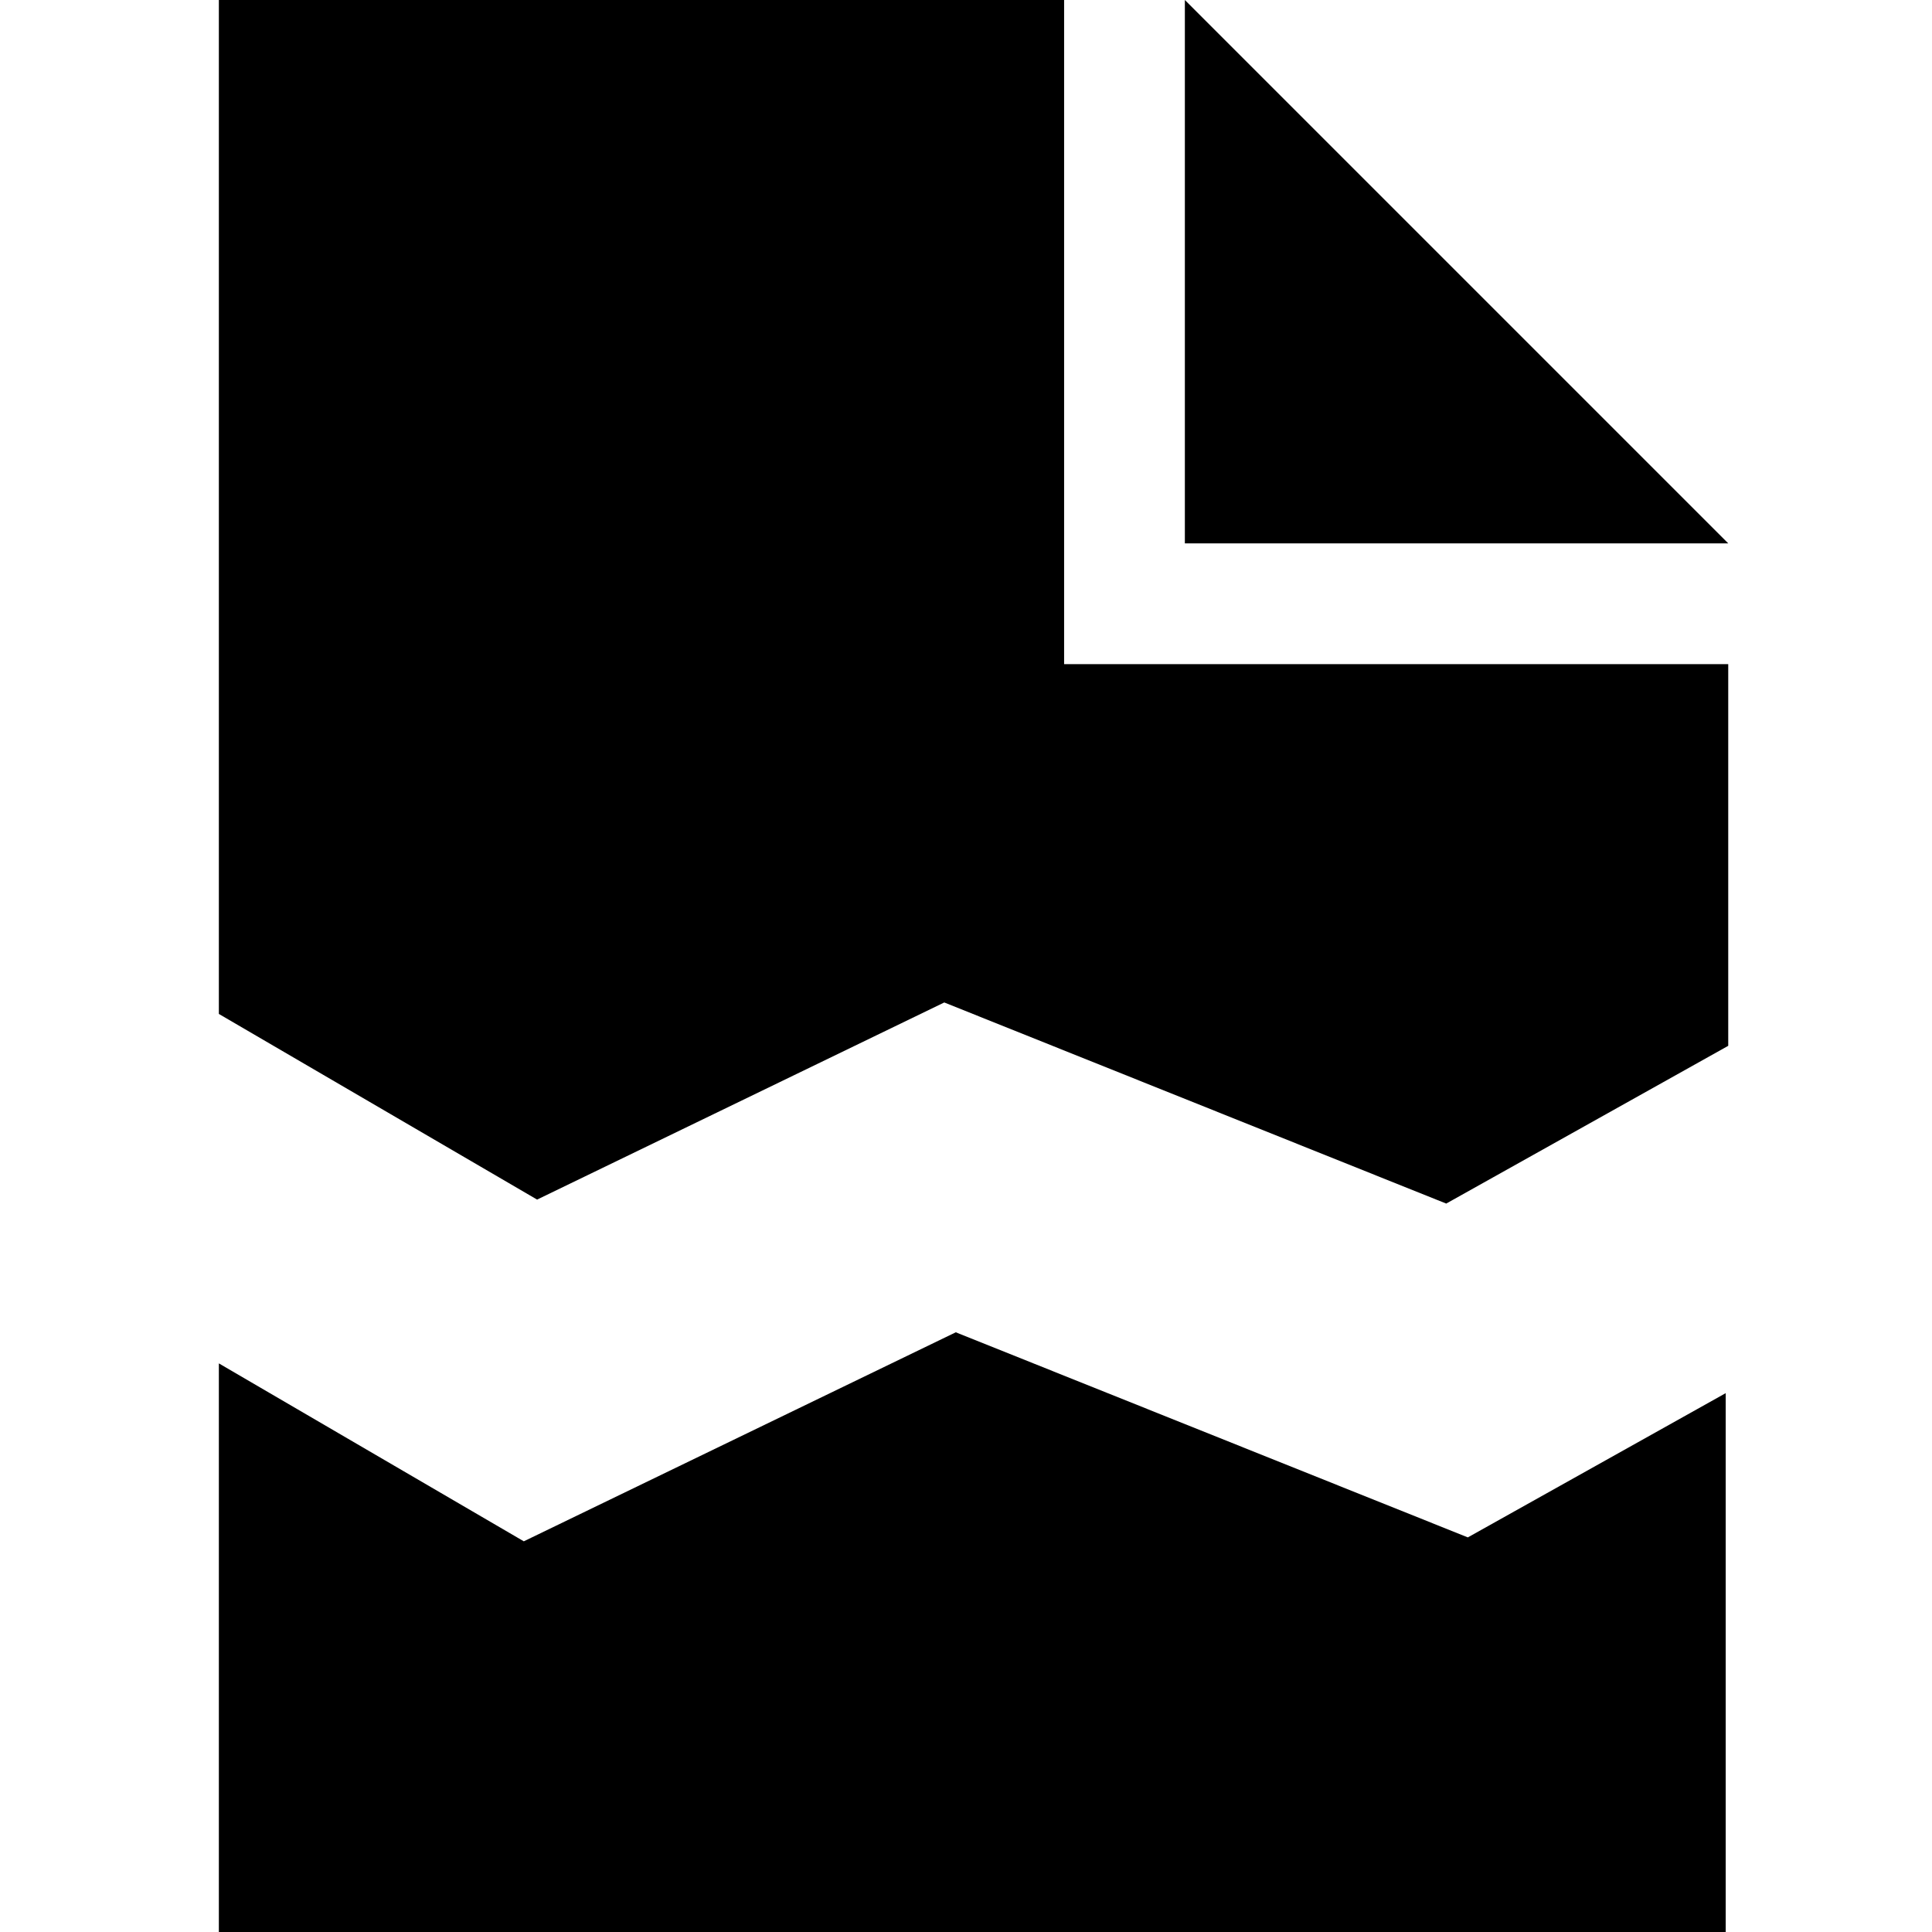
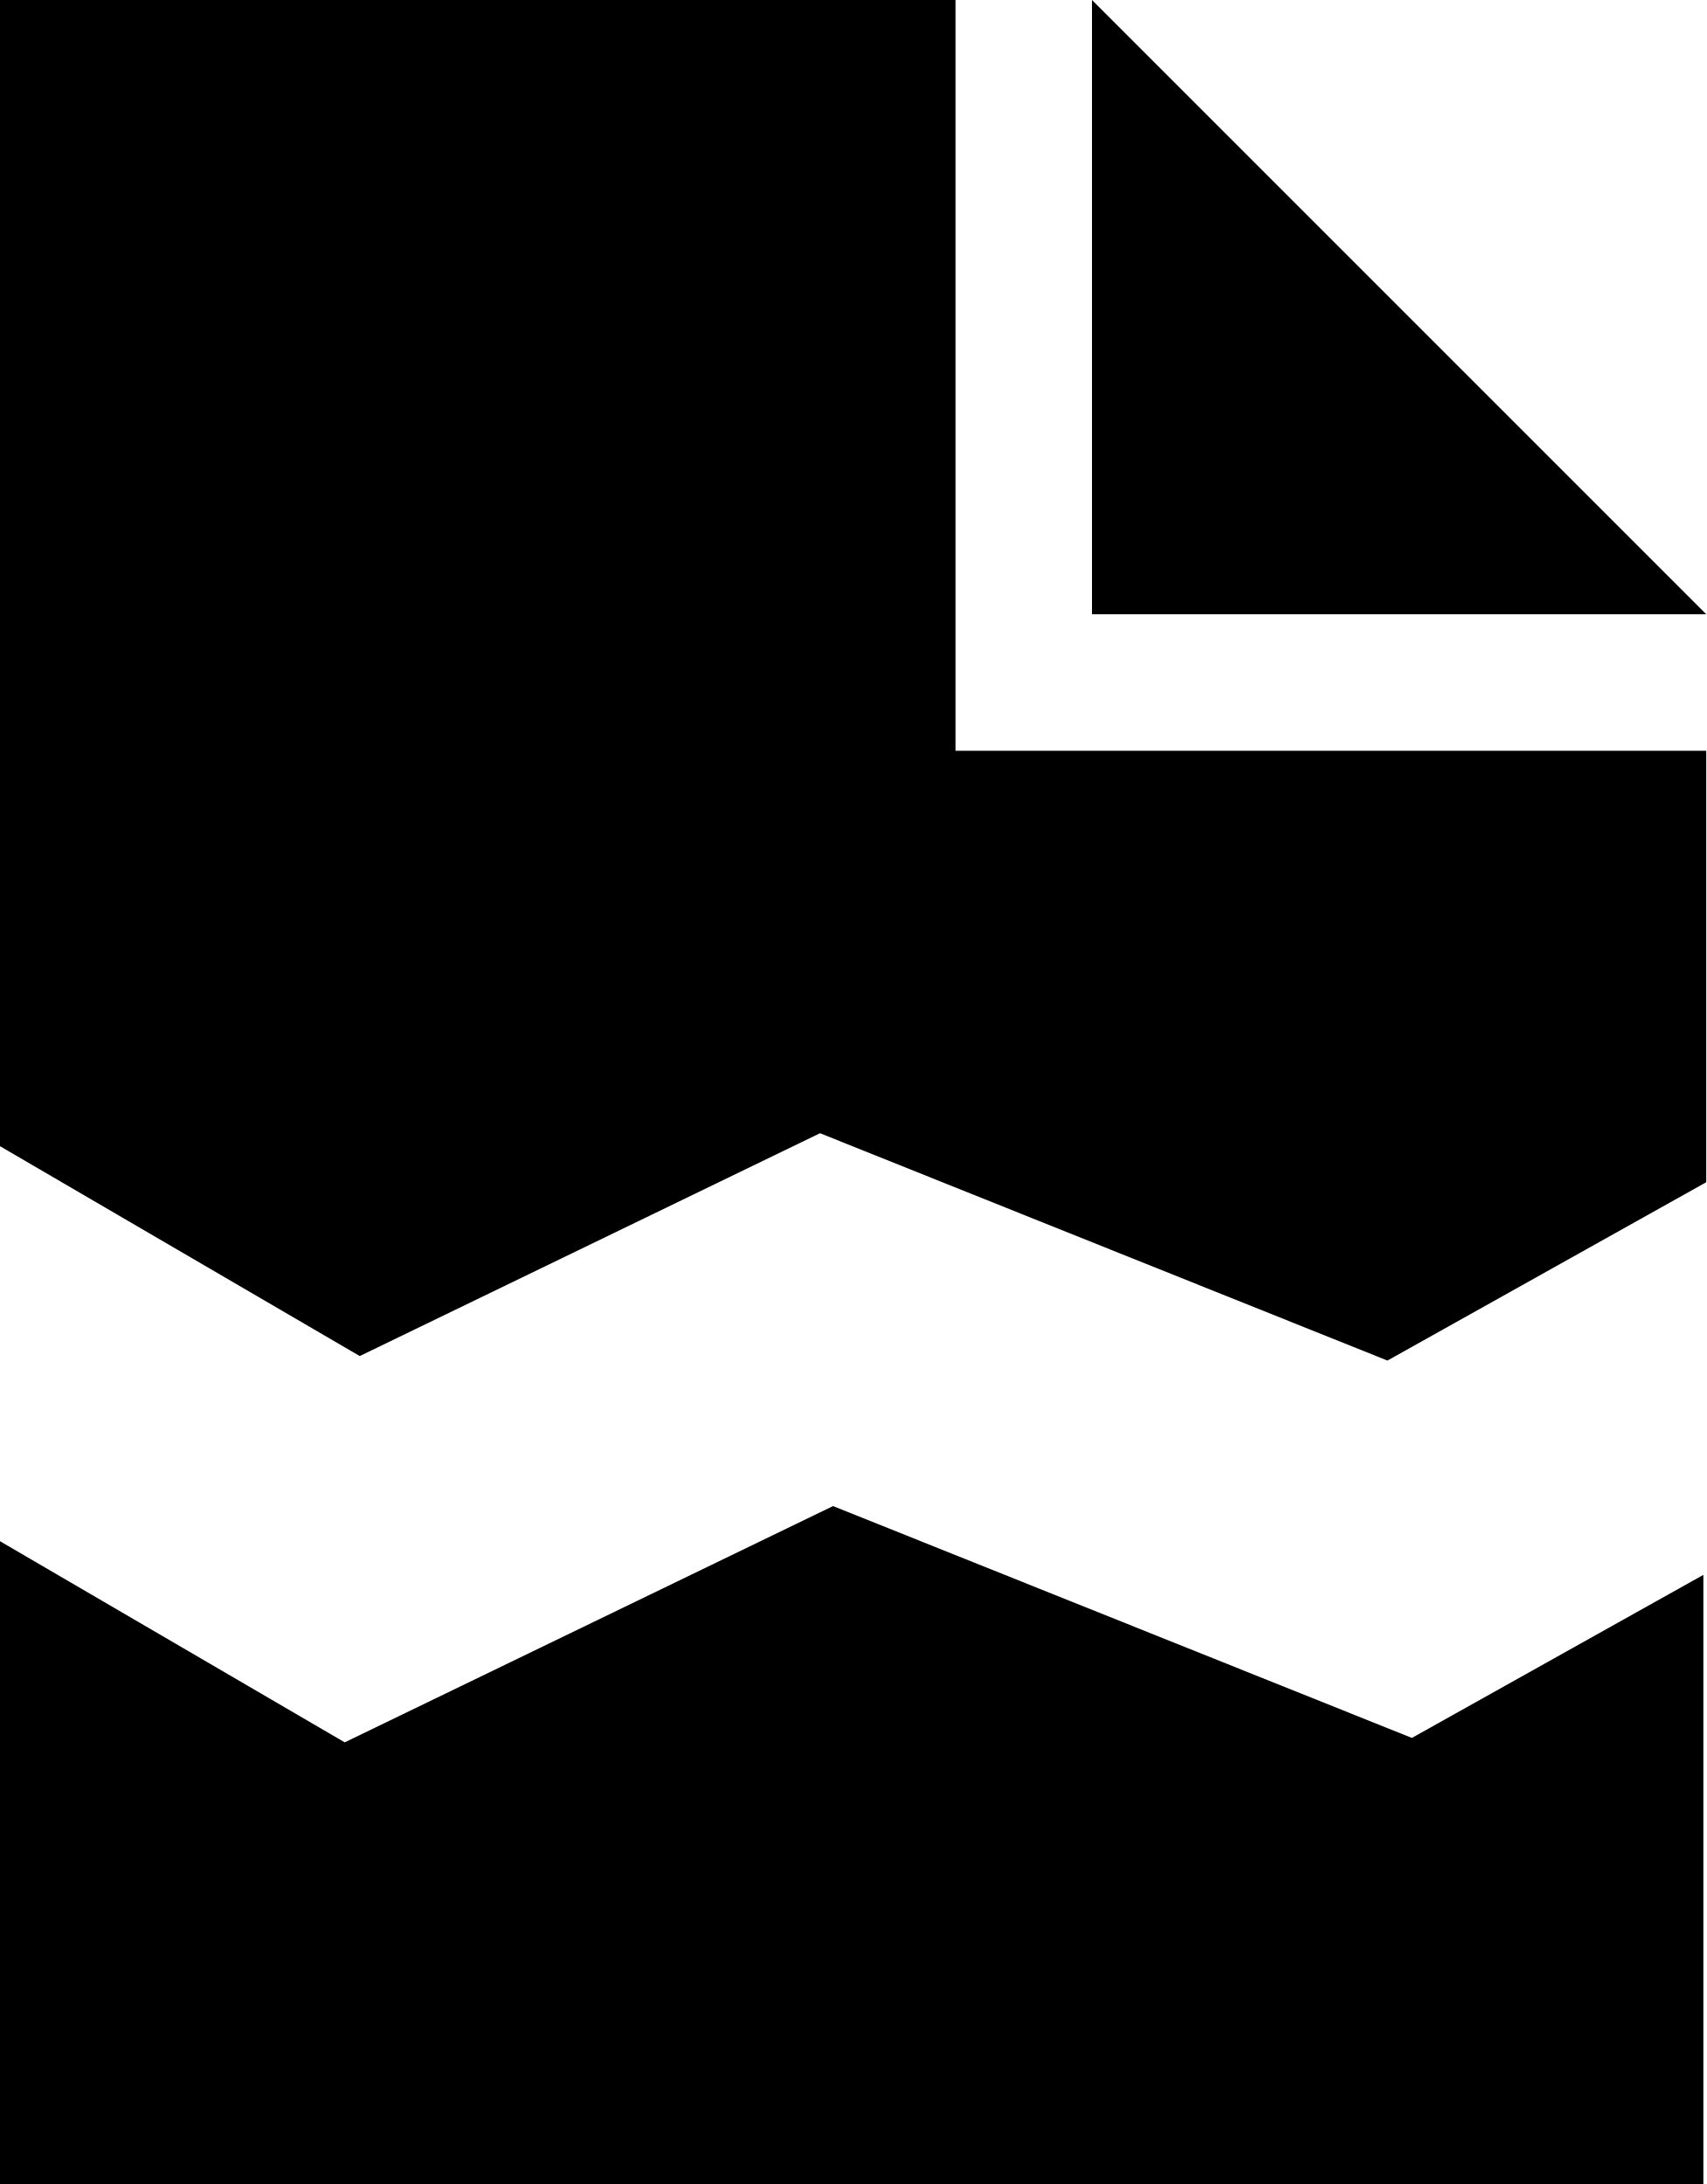
- <svg xmlns="http://www.w3.org/2000/svg" version="1.1" width="32" height="32" viewBox="0 0 32 32">
-   <path d="M28.625 9h-9v-9zM8.896 19.869l6.744-3.265 8.314 3.331 4.671-2.613v-6.322h-11v-11h-14v16.794zM16.391 32h12.192v-8.925l-4.271 2.389-8.481-3.397-7.155 3.462-5.051-2.947v9.418z" />
+ <svg xmlns="http://www.w3.org/2000/svg" width="400px" height="512px" viewBox="0 0 400 512" version="1.1">
+   <g id="Page-1" stroke="none" stroke-width="1" fill="none" fill-rule="evenodd">
+     <g id="obsolete" fill="#000000" fill-rule="nonzero">
+       <path d="M400,144 L256,144 L256,0 L400,144 Z M84.336,317.904 L192.24,265.664 L325.264,318.96 L400,277.152 L400,176 L224,176 L224,0 L0,0 L0,268.704 L84.336,317.904 Z M204.256,512 L399.328,512 L399.328,369.2 L330.992,407.424 L195.296,353.072 L80.816,408.464 L0,361.312 L0,512 L204.256,512 Z" id="Shape" />
+     </g>
+   </g>
</svg>
